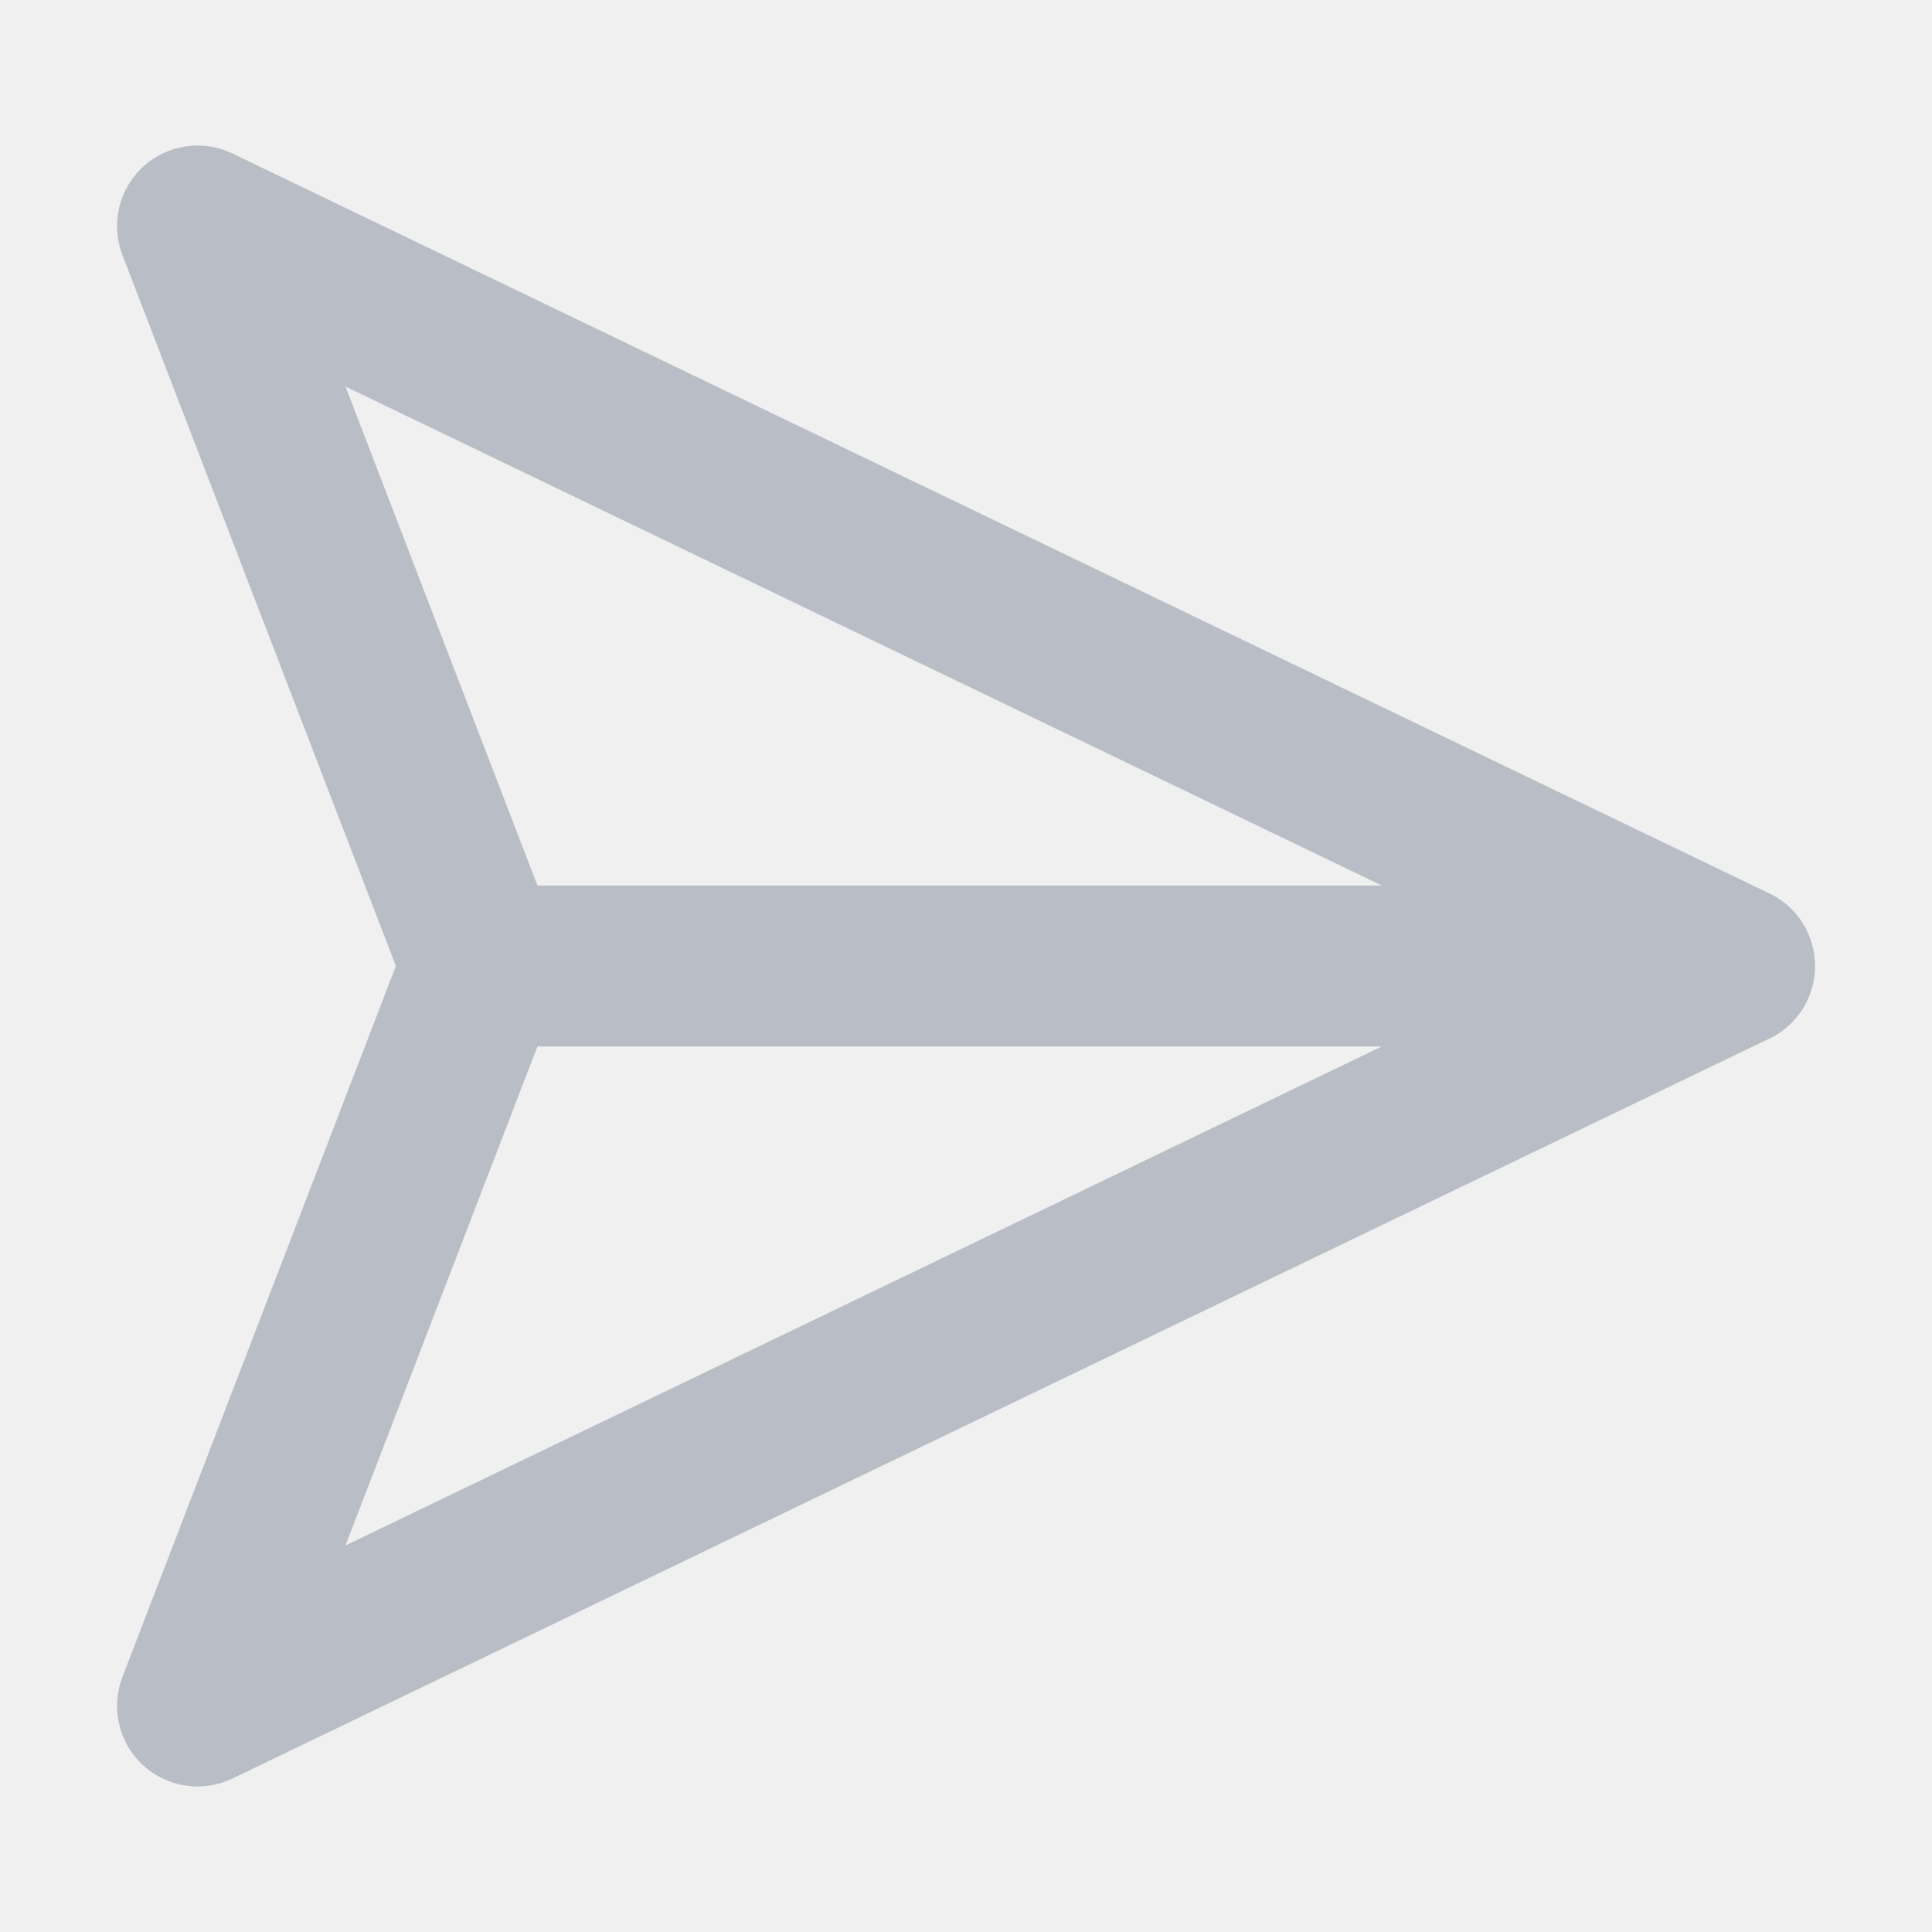
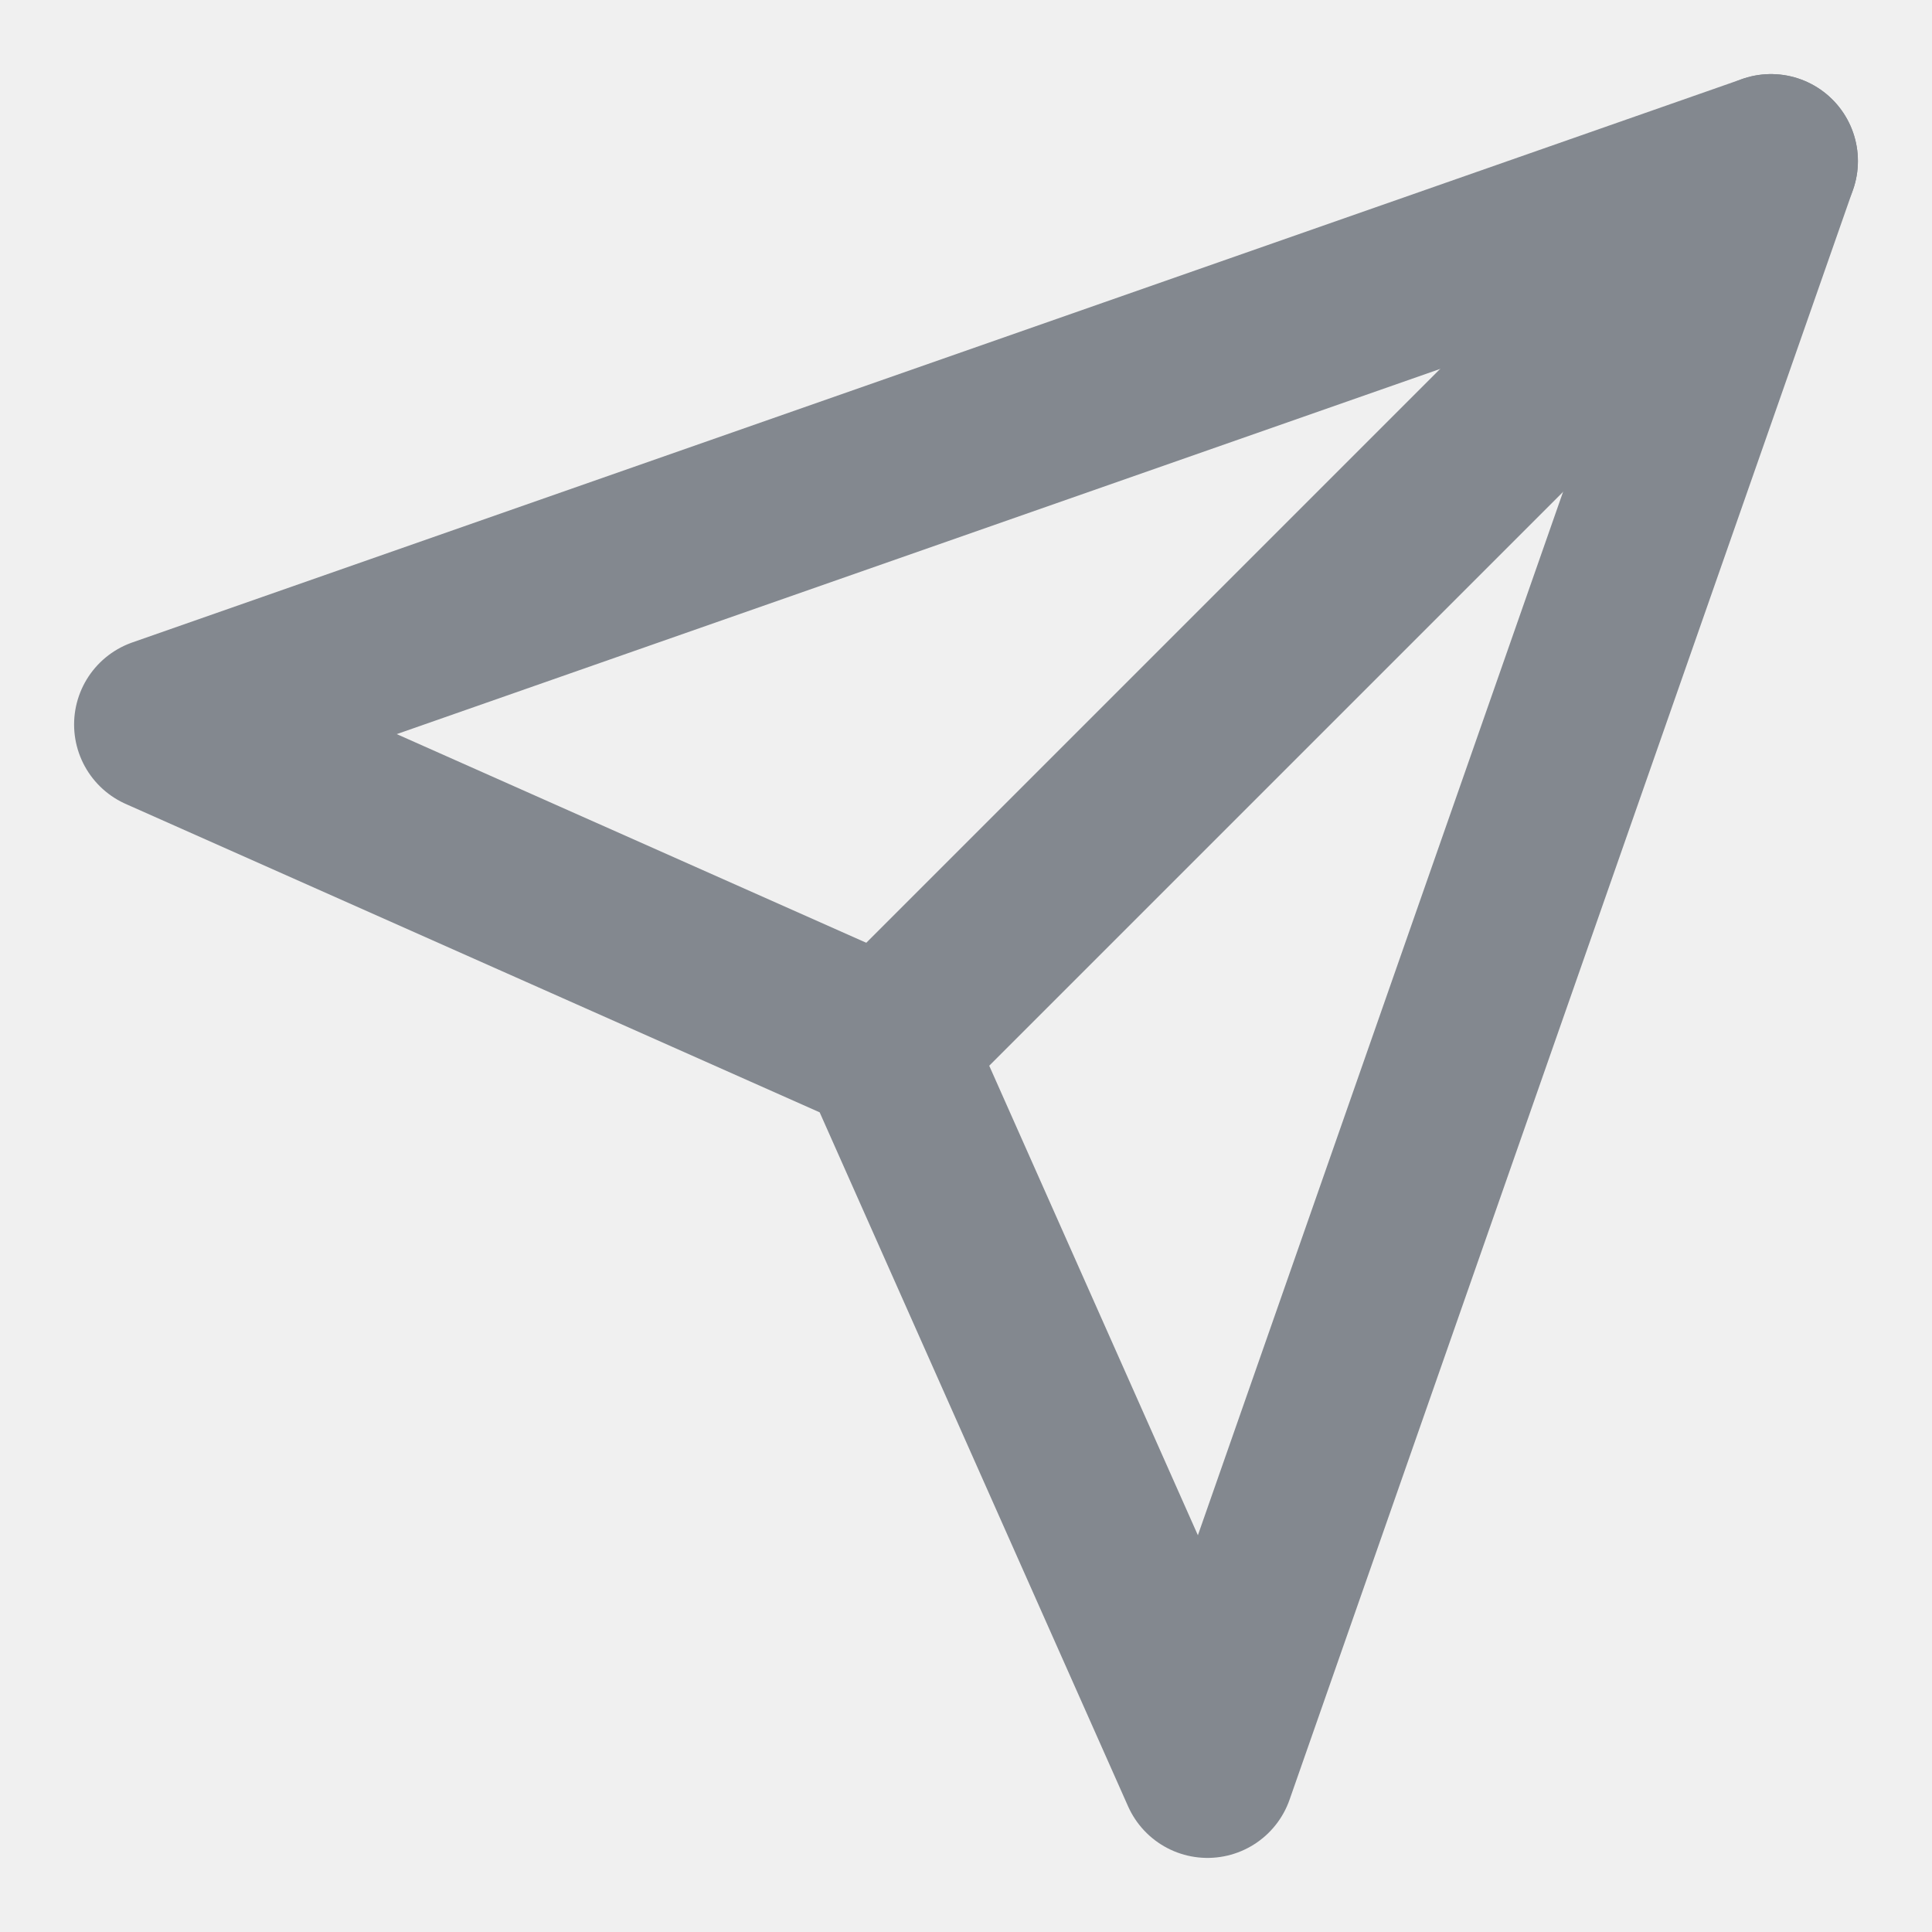
<svg xmlns="http://www.w3.org/2000/svg" width="20" height="20" viewBox="0 0 20 20" fill="none">
-   <path fill-rule="evenodd" clip-rule="evenodd" d="M18.788 10C18.788 10.46 18.415 10.833 17.955 10.833H4.991C4.531 10.833 4.158 10.46 4.158 10C4.158 9.54 4.531 9.167 4.991 9.167H17.955C18.415 9.167 18.788 9.54 18.788 10Z" fill="#B9BEC6" />
-   <path fill-rule="evenodd" clip-rule="evenodd" d="M18.788 10C18.788 10.32 18.605 10.612 18.317 10.751L2.407 18.411C2.099 18.559 1.732 18.505 1.48 18.273C1.229 18.042 1.145 17.68 1.267 17.361L4.098 10L1.267 2.639C1.145 2.32 1.229 1.958 1.48 1.727C1.732 1.495 2.099 1.441 2.407 1.589L18.317 9.249C18.605 9.388 18.788 9.68 18.788 10ZM3.577 4.002L5.769 9.701C5.843 9.893 5.843 10.107 5.769 10.299L3.577 15.998L16.034 10L3.577 4.002Z" fill="#B9BEC6" />
+   <rect width="20" height="20" fill="white" fill-opacity="0.01" style="mix-blend-mode:multiply" />
+   <path d="M18.333 1.667L9.167 10.833" stroke="#83888F" stroke-width="1.8" stroke-linecap="round" stroke-linejoin="round" />
+   <path d="M12.5 18.333L18.333 1.667L1.667 7.5L9.167 10.833L12.5 18.333Z" stroke="#83888F" stroke-width="1.8" stroke-linecap="round" stroke-linejoin="round" />
</svg>
